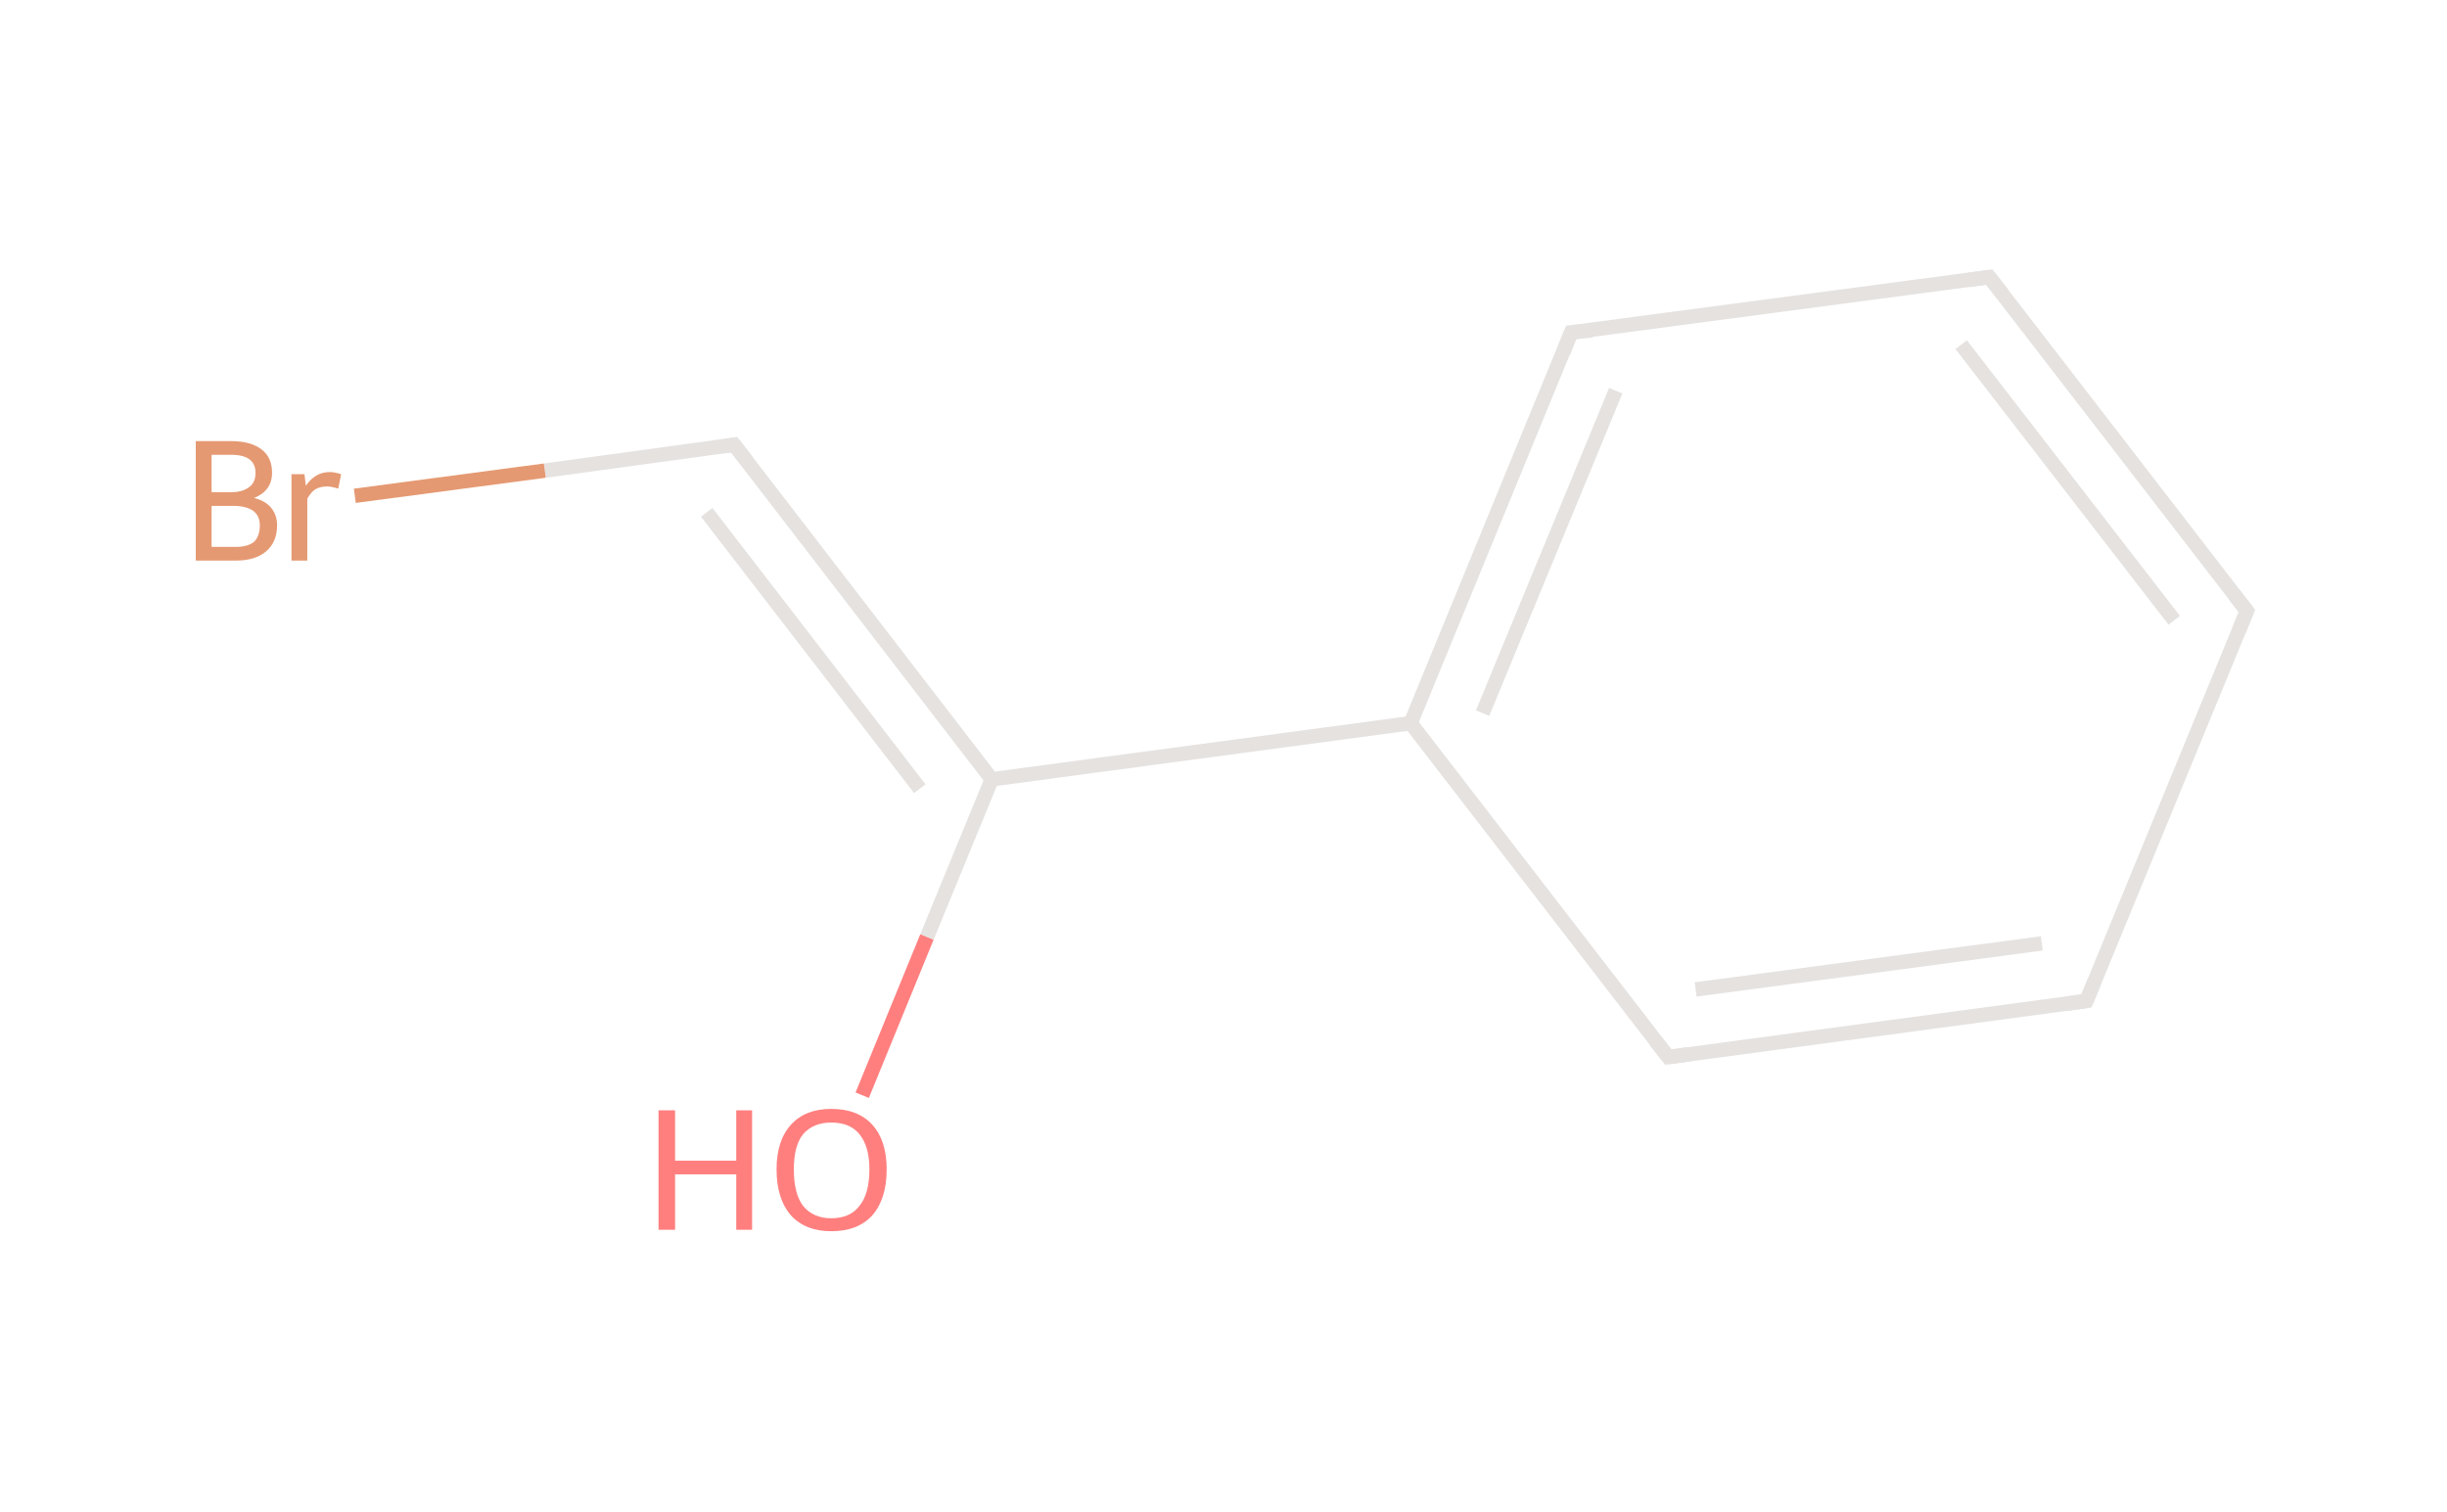
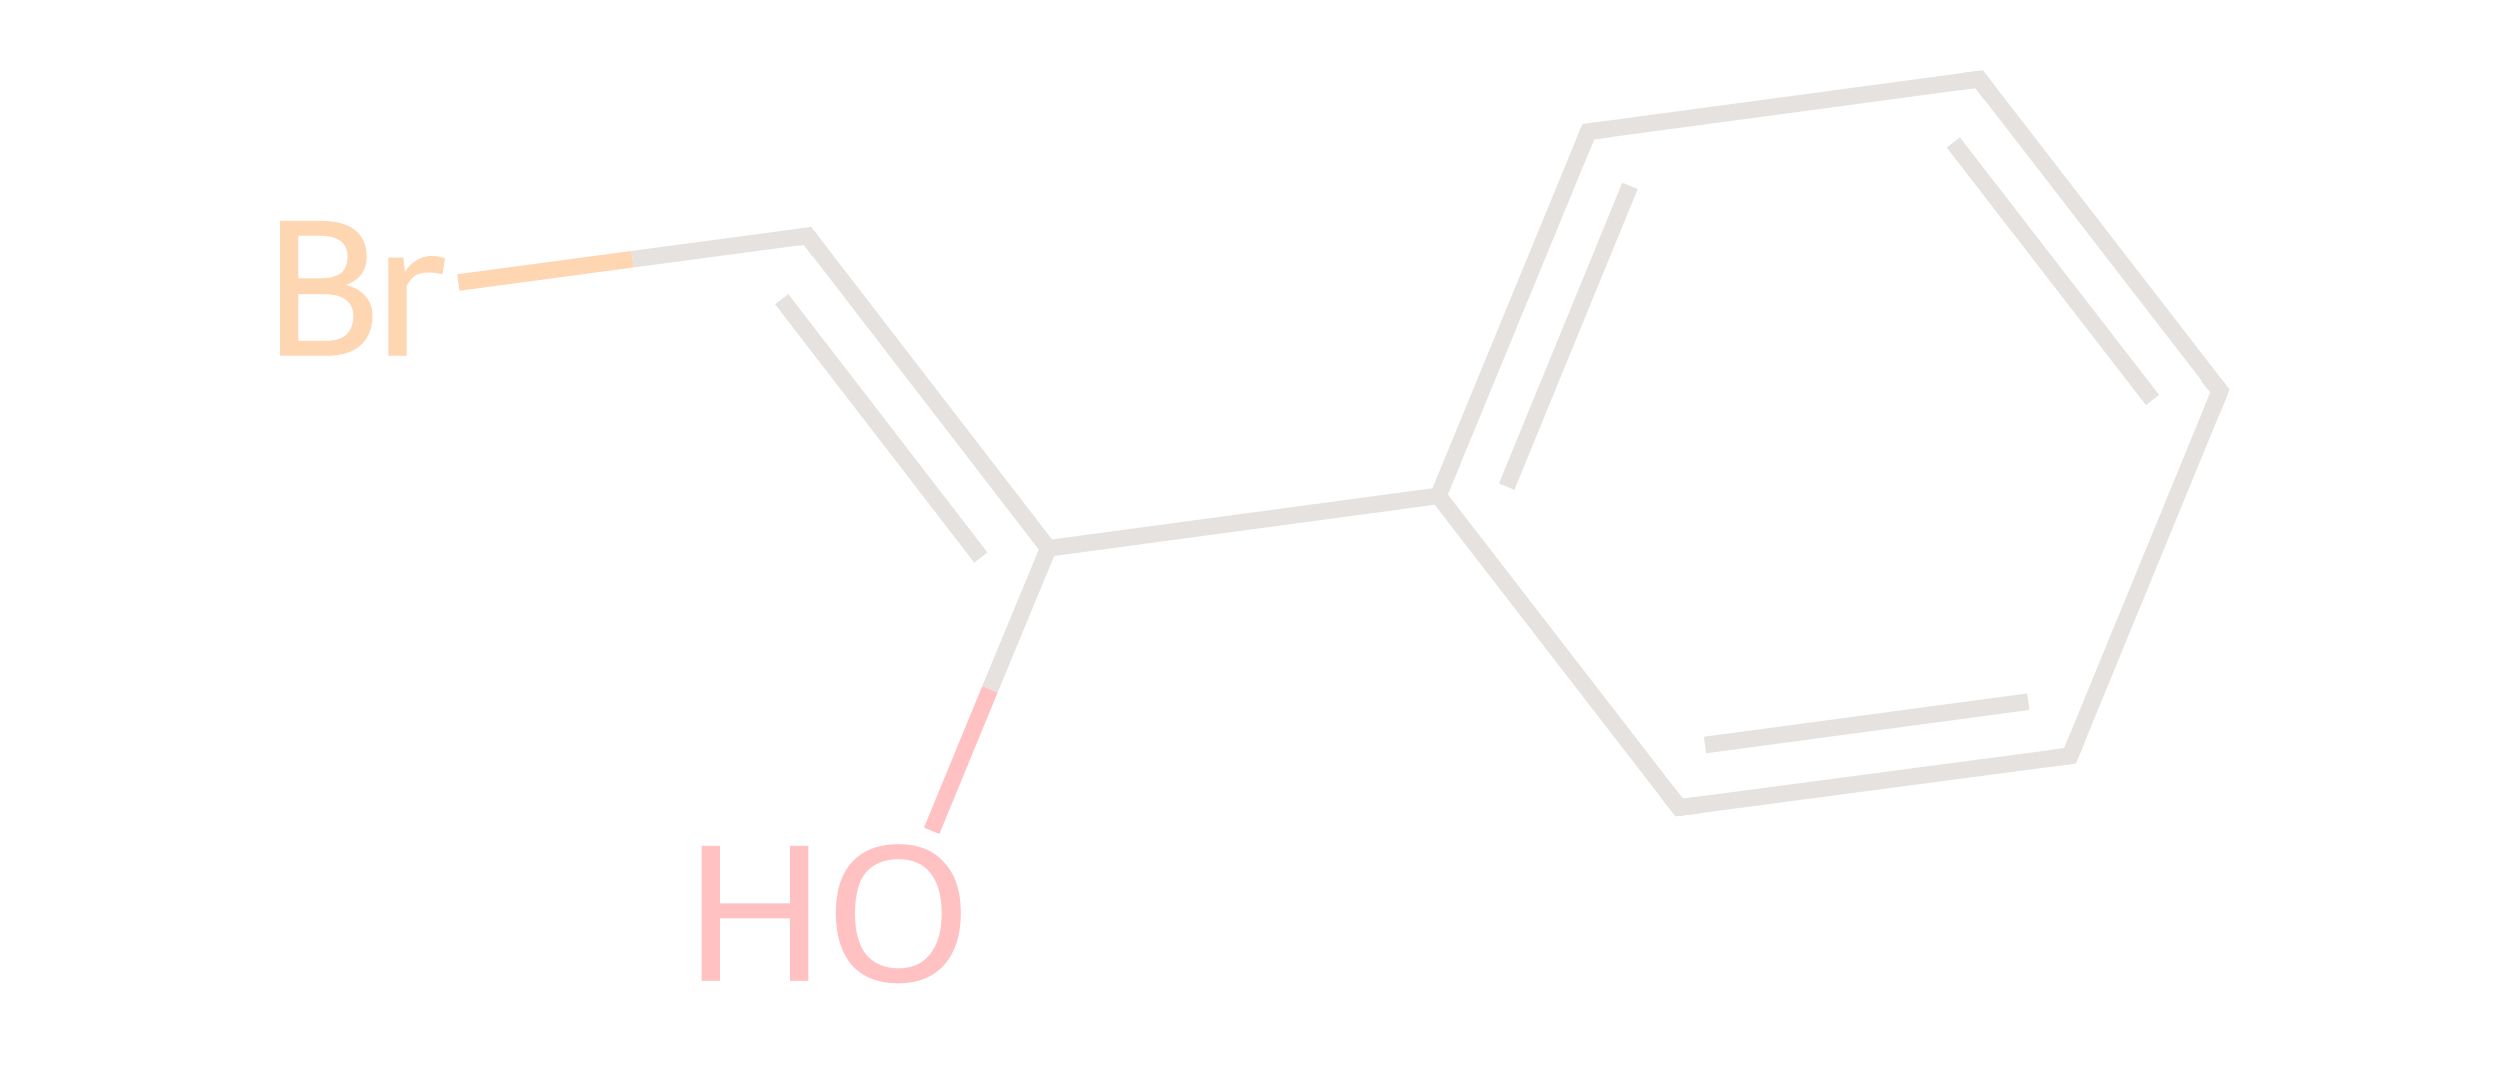
- <svg xmlns="http://www.w3.org/2000/svg" version="1.1" baseProfile="full" xml:space="preserve" width="340px" height="210px" viewBox="0 0 340 210">
-   <path class="bond-0 atom-0 atom-1" d="M 119.8,152.2 L 128.8,130.2" style="fill:none;fill-rule:evenodd;stroke:#FF7F7F;stroke-width:2.0px;stroke-linecap:butt;stroke-linejoin:miter;stroke-opacity:1" />
-   <path class="bond-0 atom-0 atom-1" d="M 128.8,130.2 L 137.8,108.3" style="fill:none;fill-rule:evenodd;stroke:#E5E2E0;stroke-width:2.0px;stroke-linecap:butt;stroke-linejoin:miter;stroke-opacity:1" />
-   <path class="bond-1 atom-1 atom-2" d="M 137.8,108.3 L 102.0,61.8" style="fill:none;fill-rule:evenodd;stroke:#E5E2E0;stroke-width:2.0px;stroke-linecap:butt;stroke-linejoin:miter;stroke-opacity:1" />
-   <path class="bond-1 atom-1 atom-2" d="M 127.8,109.6 L 98.2,71.2" style="fill:none;fill-rule:evenodd;stroke:#E5E2E0;stroke-width:2.0px;stroke-linecap:butt;stroke-linejoin:miter;stroke-opacity:1" />
-   <path class="bond-2 atom-2 atom-3" d="M 102.0,61.8 L 75.7,65.4" style="fill:none;fill-rule:evenodd;stroke:#E5E2E0;stroke-width:2.0px;stroke-linecap:butt;stroke-linejoin:miter;stroke-opacity:1" />
-   <path class="bond-2 atom-2 atom-3" d="M 75.7,65.4 L 49.3,68.9" style="fill:none;fill-rule:evenodd;stroke:#E59972;stroke-width:2.0px;stroke-linecap:butt;stroke-linejoin:miter;stroke-opacity:1" />
-   <path class="bond-3 atom-1 atom-4" d="M 137.8,108.3 L 196.0,100.5" style="fill:none;fill-rule:evenodd;stroke:#E5E2E0;stroke-width:2.0px;stroke-linecap:butt;stroke-linejoin:miter;stroke-opacity:1" />
-   <path class="bond-4 atom-4 atom-5" d="M 196.0,100.5 L 218.3,46.2" style="fill:none;fill-rule:evenodd;stroke:#E5E2E0;stroke-width:2.0px;stroke-linecap:butt;stroke-linejoin:miter;stroke-opacity:1" />
-   <path class="bond-4 atom-4 atom-5" d="M 206.0,99.1 L 224.5,54.3" style="fill:none;fill-rule:evenodd;stroke:#E5E2E0;stroke-width:2.0px;stroke-linecap:butt;stroke-linejoin:miter;stroke-opacity:1" />
-   <path class="bond-5 atom-5 atom-6" d="M 218.3,46.2 L 276.4,38.5" style="fill:none;fill-rule:evenodd;stroke:#E5E2E0;stroke-width:2.0px;stroke-linecap:butt;stroke-linejoin:miter;stroke-opacity:1" />
-   <path class="bond-6 atom-6 atom-7" d="M 276.4,38.5 L 312.2,84.9" style="fill:none;fill-rule:evenodd;stroke:#E5E2E0;stroke-width:2.0px;stroke-linecap:butt;stroke-linejoin:miter;stroke-opacity:1" />
-   <path class="bond-6 atom-6 atom-7" d="M 272.5,47.9 L 302.1,86.2" style="fill:none;fill-rule:evenodd;stroke:#E5E2E0;stroke-width:2.0px;stroke-linecap:butt;stroke-linejoin:miter;stroke-opacity:1" />
-   <path class="bond-7 atom-7 atom-8" d="M 312.2,84.9 L 289.9,139.1" style="fill:none;fill-rule:evenodd;stroke:#E5E2E0;stroke-width:2.0px;stroke-linecap:butt;stroke-linejoin:miter;stroke-opacity:1" />
-   <path class="bond-8 atom-8 atom-9" d="M 289.9,139.1 L 231.8,146.9" style="fill:none;fill-rule:evenodd;stroke:#E5E2E0;stroke-width:2.0px;stroke-linecap:butt;stroke-linejoin:miter;stroke-opacity:1" />
-   <path class="bond-8 atom-8 atom-9" d="M 283.7,131.1 L 235.6,137.5" style="fill:none;fill-rule:evenodd;stroke:#E5E2E0;stroke-width:2.0px;stroke-linecap:butt;stroke-linejoin:miter;stroke-opacity:1" />
-   <path class="bond-9 atom-9 atom-4" d="M 231.8,146.9 L 196.0,100.5" style="fill:none;fill-rule:evenodd;stroke:#E5E2E0;stroke-width:2.0px;stroke-linecap:butt;stroke-linejoin:miter;stroke-opacity:1" />
-   <path d="M 103.8,64.1 L 102.0,61.8 L 100.7,62.0" style="fill:none;stroke:#E5E2E0;stroke-width:2.0px;stroke-linecap:butt;stroke-linejoin:miter;stroke-miterlimit:10;stroke-opacity:1;" />
-   <path d="M 217.2,49.0 L 218.3,46.2 L 221.2,45.9" style="fill:none;stroke:#E5E2E0;stroke-width:2.0px;stroke-linecap:butt;stroke-linejoin:miter;stroke-miterlimit:10;stroke-opacity:1;" />
-   <path d="M 273.5,38.9 L 276.4,38.5 L 278.2,40.8" style="fill:none;stroke:#E5E2E0;stroke-width:2.0px;stroke-linecap:butt;stroke-linejoin:miter;stroke-miterlimit:10;stroke-opacity:1;" />
-   <path d="M 310.4,82.6 L 312.2,84.9 L 311.1,87.6" style="fill:none;stroke:#E5E2E0;stroke-width:2.0px;stroke-linecap:butt;stroke-linejoin:miter;stroke-miterlimit:10;stroke-opacity:1;" />
-   <path d="M 291.0,136.4 L 289.9,139.1 L 287.0,139.5" style="fill:none;stroke:#E5E2E0;stroke-width:2.0px;stroke-linecap:butt;stroke-linejoin:miter;stroke-miterlimit:10;stroke-opacity:1;" />
-   <path d="M 234.7,146.5 L 231.8,146.9 L 230.0,144.6" style="fill:none;stroke:#E5E2E0;stroke-width:2.0px;stroke-linecap:butt;stroke-linejoin:miter;stroke-miterlimit:10;stroke-opacity:1;" />
-   <path class="atom-0" d="M 91.5 154.3 L 93.8 154.3 L 93.8 161.3 L 102.3 161.3 L 102.3 154.3 L 104.5 154.3 L 104.5 170.9 L 102.3 170.9 L 102.3 163.2 L 93.8 163.2 L 93.8 170.9 L 91.5 170.9 L 91.5 154.3 " fill="#FF7F7F" />
-   <path class="atom-0" d="M 107.9 162.5 Q 107.9 158.5, 109.9 156.3 Q 111.9 154.1, 115.5 154.1 Q 119.2 154.1, 121.2 156.3 Q 123.2 158.5, 123.2 162.5 Q 123.2 166.6, 121.2 168.9 Q 119.2 171.1, 115.5 171.1 Q 111.9 171.1, 109.9 168.9 Q 107.9 166.6, 107.9 162.5 M 115.5 169.3 Q 118.1 169.3, 119.4 167.6 Q 120.8 165.9, 120.8 162.5 Q 120.8 159.3, 119.4 157.6 Q 118.1 156.0, 115.5 156.0 Q 113.0 156.0, 111.6 157.6 Q 110.3 159.2, 110.3 162.5 Q 110.3 165.9, 111.6 167.6 Q 113.0 169.3, 115.5 169.3 " fill="#FF7F7F" />
-   <path class="atom-3" d="M 35.3 69.2 Q 36.9 69.6, 37.7 70.6 Q 38.5 71.6, 38.5 73.0 Q 38.5 75.3, 37.0 76.6 Q 35.5 77.9, 32.8 77.9 L 27.2 77.9 L 27.2 61.3 L 32.1 61.3 Q 34.9 61.3, 36.4 62.5 Q 37.8 63.6, 37.8 65.7 Q 37.8 68.2, 35.3 69.2 M 29.4 63.2 L 29.4 68.4 L 32.1 68.4 Q 33.7 68.4, 34.6 67.7 Q 35.5 67.1, 35.5 65.7 Q 35.5 63.2, 32.1 63.2 L 29.4 63.2 M 32.8 76.0 Q 34.4 76.0, 35.3 75.3 Q 36.1 74.5, 36.1 73.0 Q 36.1 71.7, 35.2 71.0 Q 34.2 70.3, 32.4 70.3 L 29.4 70.3 L 29.4 76.0 L 32.8 76.0 " fill="#E59972" />
-   <path class="atom-3" d="M 42.3 65.9 L 42.5 67.5 Q 43.8 65.6, 45.8 65.6 Q 46.5 65.6, 47.4 65.9 L 47.0 67.9 Q 46.0 67.6, 45.5 67.6 Q 44.5 67.6, 43.8 68.0 Q 43.2 68.4, 42.7 69.3 L 42.7 77.9 L 40.5 77.9 L 40.5 65.9 L 42.3 65.9 " fill="#E59972" />
+ <svg xmlns="http://www.w3.org/2000/svg" version="1.1" baseProfile="full" xml:space="preserve" width="300px" height="128px" viewBox="0 0 300 128">
+   <path class="bond-0 atom-0 atom-1" d="M 111.8,99.7 L 118.8,82.7" style="fill:none;fill-rule:evenodd;stroke:#FFC1C1;stroke-width:2.0px;stroke-linecap:butt;stroke-linejoin:miter;stroke-opacity:1" />
+   <path class="bond-0 atom-0 atom-1" d="M 118.8,82.7 L 125.8,65.8" style="fill:none;fill-rule:evenodd;stroke:#E5E2E0;stroke-width:2.0px;stroke-linecap:butt;stroke-linejoin:miter;stroke-opacity:1" />
+   <path class="bond-1 atom-1 atom-2" d="M 125.8,65.8 L 96.9,28.3" style="fill:none;fill-rule:evenodd;stroke:#E5E2E0;stroke-width:2.0px;stroke-linecap:butt;stroke-linejoin:miter;stroke-opacity:1" />
+   <path class="bond-1 atom-1 atom-2" d="M 117.7,66.9 L 93.8,35.9" style="fill:none;fill-rule:evenodd;stroke:#E5E2E0;stroke-width:2.0px;stroke-linecap:butt;stroke-linejoin:miter;stroke-opacity:1" />
+   <path class="bond-2 atom-2 atom-3" d="M 96.9,28.3 L 75.9,31.1" style="fill:none;fill-rule:evenodd;stroke:#E5E2E0;stroke-width:2.0px;stroke-linecap:butt;stroke-linejoin:miter;stroke-opacity:1" />
+   <path class="bond-2 atom-2 atom-3" d="M 75.9,31.1 L 55.0,33.9" style="fill:none;fill-rule:evenodd;stroke:#FFD6B2;stroke-width:2.0px;stroke-linecap:butt;stroke-linejoin:miter;stroke-opacity:1" />
+   <path class="bond-3 atom-1 atom-4" d="M 125.8,65.8 L 172.6,59.5" style="fill:none;fill-rule:evenodd;stroke:#E5E2E0;stroke-width:2.0px;stroke-linecap:butt;stroke-linejoin:miter;stroke-opacity:1" />
+   <path class="bond-4 atom-4 atom-5" d="M 172.6,59.5 L 190.6,15.8" style="fill:none;fill-rule:evenodd;stroke:#E5E2E0;stroke-width:2.0px;stroke-linecap:butt;stroke-linejoin:miter;stroke-opacity:1" />
+   <path class="bond-4 atom-4 atom-5" d="M 180.8,58.4 L 195.6,22.3" style="fill:none;fill-rule:evenodd;stroke:#E5E2E0;stroke-width:2.0px;stroke-linecap:butt;stroke-linejoin:miter;stroke-opacity:1" />
+   <path class="bond-5 atom-5 atom-6" d="M 190.6,15.8 L 237.5,9.5" style="fill:none;fill-rule:evenodd;stroke:#E5E2E0;stroke-width:2.0px;stroke-linecap:butt;stroke-linejoin:miter;stroke-opacity:1" />
+   <path class="bond-6 atom-6 atom-7" d="M 237.5,9.5 L 266.4,46.9" style="fill:none;fill-rule:evenodd;stroke:#E5E2E0;stroke-width:2.0px;stroke-linecap:butt;stroke-linejoin:miter;stroke-opacity:1" />
+   <path class="bond-6 atom-6 atom-7" d="M 234.4,17.1 L 258.3,48.0" style="fill:none;fill-rule:evenodd;stroke:#E5E2E0;stroke-width:2.0px;stroke-linecap:butt;stroke-linejoin:miter;stroke-opacity:1" />
+   <path class="bond-7 atom-7 atom-8" d="M 266.4,46.9 L 248.4,90.7" style="fill:none;fill-rule:evenodd;stroke:#E5E2E0;stroke-width:2.0px;stroke-linecap:butt;stroke-linejoin:miter;stroke-opacity:1" />
+   <path class="bond-8 atom-8 atom-9" d="M 248.4,90.7 L 201.5,96.9" style="fill:none;fill-rule:evenodd;stroke:#E5E2E0;stroke-width:2.0px;stroke-linecap:butt;stroke-linejoin:miter;stroke-opacity:1" />
+   <path class="bond-8 atom-8 atom-9" d="M 243.4,84.2 L 204.6,89.4" style="fill:none;fill-rule:evenodd;stroke:#E5E2E0;stroke-width:2.0px;stroke-linecap:butt;stroke-linejoin:miter;stroke-opacity:1" />
+   <path class="bond-9 atom-9 atom-4" d="M 201.5,96.9 L 172.6,59.5" style="fill:none;fill-rule:evenodd;stroke:#E5E2E0;stroke-width:2.0px;stroke-linecap:butt;stroke-linejoin:miter;stroke-opacity:1" />
+   <path d="M 98.3,30.2 L 96.9,28.3 L 95.8,28.5" style="fill:none;stroke:#E5E2E0;stroke-width:2.0px;stroke-linecap:butt;stroke-linejoin:miter;stroke-miterlimit:10;stroke-opacity:1;" />
+   <path d="M 189.7,18.0 L 190.6,15.8 L 193.0,15.5" style="fill:none;stroke:#E5E2E0;stroke-width:2.0px;stroke-linecap:butt;stroke-linejoin:miter;stroke-miterlimit:10;stroke-opacity:1;" />
+   <path d="M 235.2,9.8 L 237.5,9.5 L 238.9,11.4" style="fill:none;stroke:#E5E2E0;stroke-width:2.0px;stroke-linecap:butt;stroke-linejoin:miter;stroke-miterlimit:10;stroke-opacity:1;" />
+   <path d="M 264.9,45.1 L 266.4,46.9 L 265.5,49.1" style="fill:none;stroke:#E5E2E0;stroke-width:2.0px;stroke-linecap:butt;stroke-linejoin:miter;stroke-miterlimit:10;stroke-opacity:1;" />
+   <path d="M 249.3,88.5 L 248.4,90.7 L 246.0,91.0" style="fill:none;stroke:#E5E2E0;stroke-width:2.0px;stroke-linecap:butt;stroke-linejoin:miter;stroke-miterlimit:10;stroke-opacity:1;" />
+   <path d="M 203.9,96.6 L 201.5,96.9 L 200.1,95.1" style="fill:none;stroke:#E5E2E0;stroke-width:2.0px;stroke-linecap:butt;stroke-linejoin:miter;stroke-miterlimit:10;stroke-opacity:1;" />
+   <path class="atom-0" d="M 84.2 101.5 L 86.4 101.5 L 86.4 108.4 L 94.8 108.4 L 94.8 101.5 L 97.0 101.5 L 97.0 117.7 L 94.8 117.7 L 94.8 110.2 L 86.4 110.2 L 86.4 117.7 L 84.2 117.7 L 84.2 101.5 " fill="#FFC1C1" />
+   <path class="atom-0" d="M 100.3 109.6 Q 100.3 105.6, 102.2 103.5 Q 104.2 101.3, 107.8 101.3 Q 111.4 101.3, 113.3 103.5 Q 115.3 105.6, 115.3 109.6 Q 115.3 113.5, 113.3 115.8 Q 111.3 118.0, 107.8 118.0 Q 104.2 118.0, 102.2 115.8 Q 100.3 113.5, 100.3 109.6 M 107.8 116.2 Q 110.3 116.2, 111.6 114.5 Q 113.0 112.8, 113.0 109.6 Q 113.0 106.4, 111.6 104.7 Q 110.3 103.1, 107.8 103.1 Q 105.3 103.1, 103.9 104.7 Q 102.6 106.3, 102.6 109.6 Q 102.6 112.8, 103.9 114.5 Q 105.3 116.2, 107.8 116.2 " fill="#FFC1C1" />
+   <path class="atom-3" d="M 41.5 34.2 Q 43.1 34.6, 43.9 35.6 Q 44.7 36.5, 44.7 37.9 Q 44.7 40.2, 43.2 41.5 Q 41.8 42.7, 39.1 42.7 L 33.6 42.7 L 33.6 26.5 L 38.4 26.5 Q 41.2 26.5, 42.6 27.6 Q 44.0 28.7, 44.0 30.8 Q 44.0 33.3, 41.5 34.2 M 35.8 28.3 L 35.8 33.4 L 38.4 33.4 Q 40.0 33.4, 40.9 32.8 Q 41.7 32.1, 41.7 30.8 Q 41.7 28.3, 38.4 28.3 L 35.8 28.3 M 39.1 40.9 Q 40.7 40.9, 41.5 40.2 Q 42.4 39.4, 42.4 37.9 Q 42.4 36.6, 41.4 35.9 Q 40.5 35.3, 38.8 35.3 L 35.8 35.3 L 35.8 40.9 L 39.1 40.9 " fill="#FFD6B2" />
+   <path class="atom-3" d="M 48.4 30.9 L 48.6 32.6 Q 49.9 30.7, 51.9 30.7 Q 52.5 30.7, 53.4 31.0 L 53.1 32.9 Q 52.1 32.7, 51.5 32.7 Q 50.6 32.7, 49.9 33.0 Q 49.3 33.4, 48.8 34.3 L 48.8 42.7 L 46.6 42.7 L 46.6 30.9 L 48.4 30.9 " fill="#FFD6B2" />
</svg>
